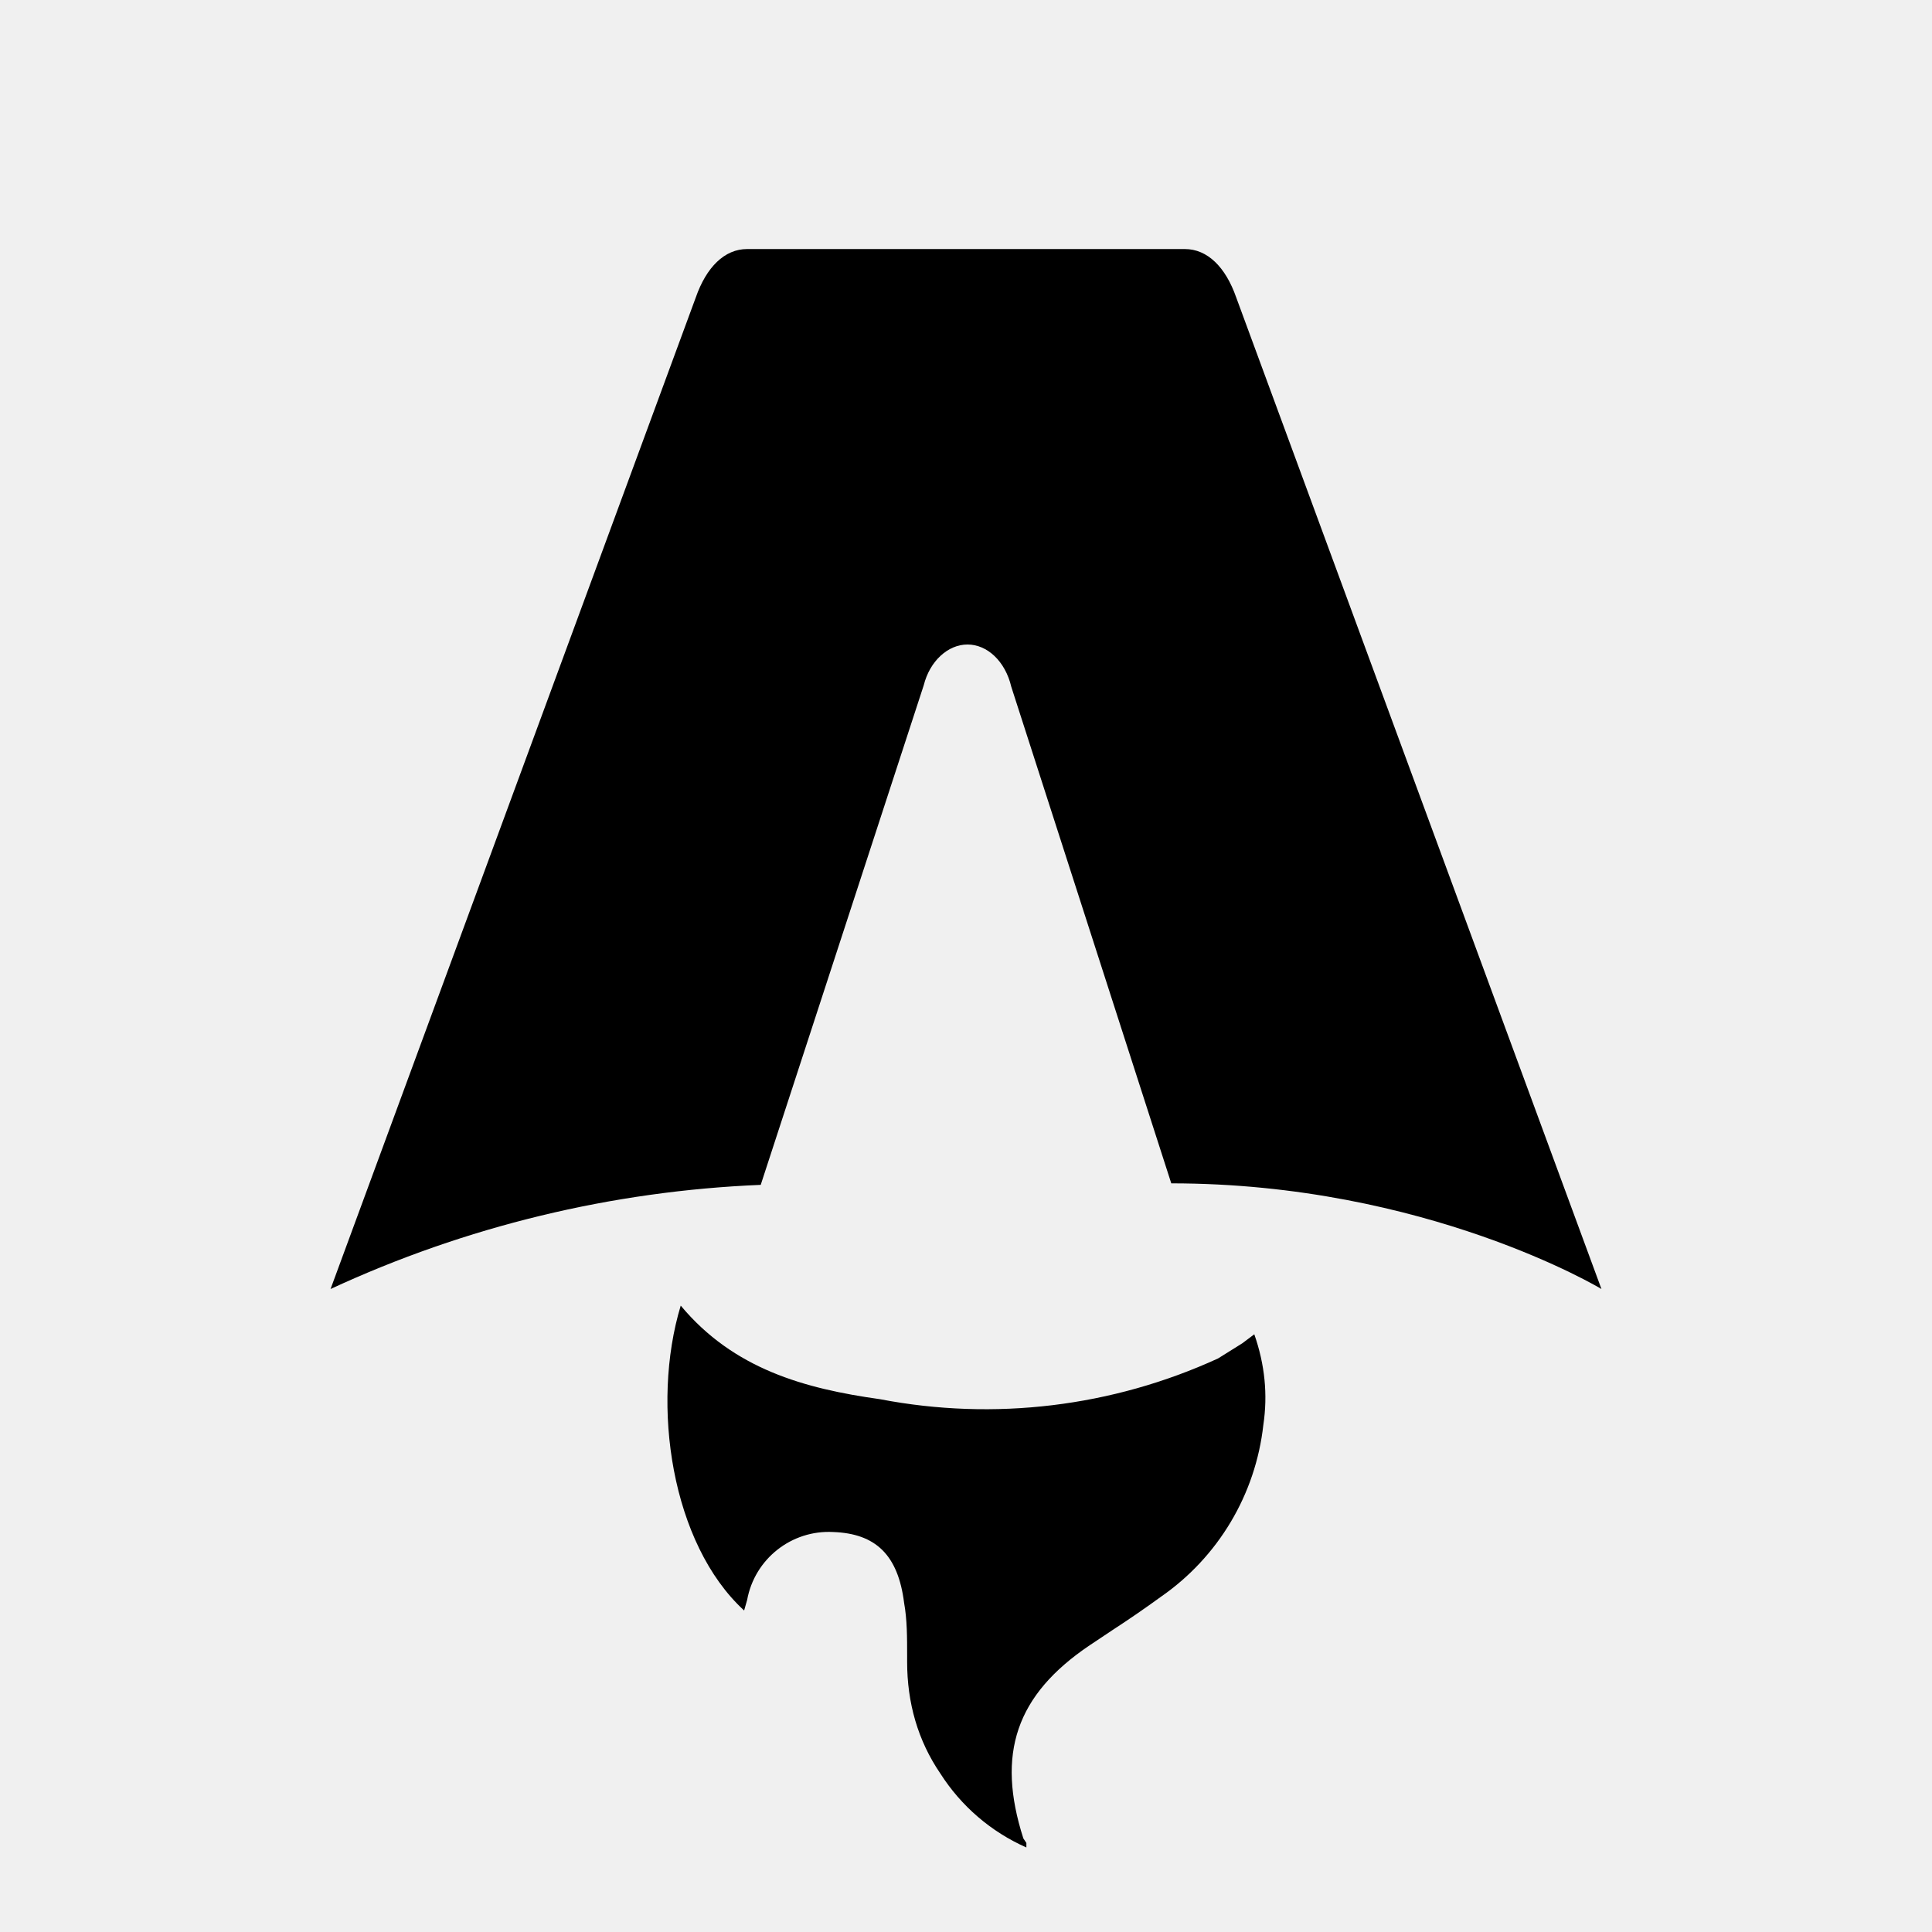
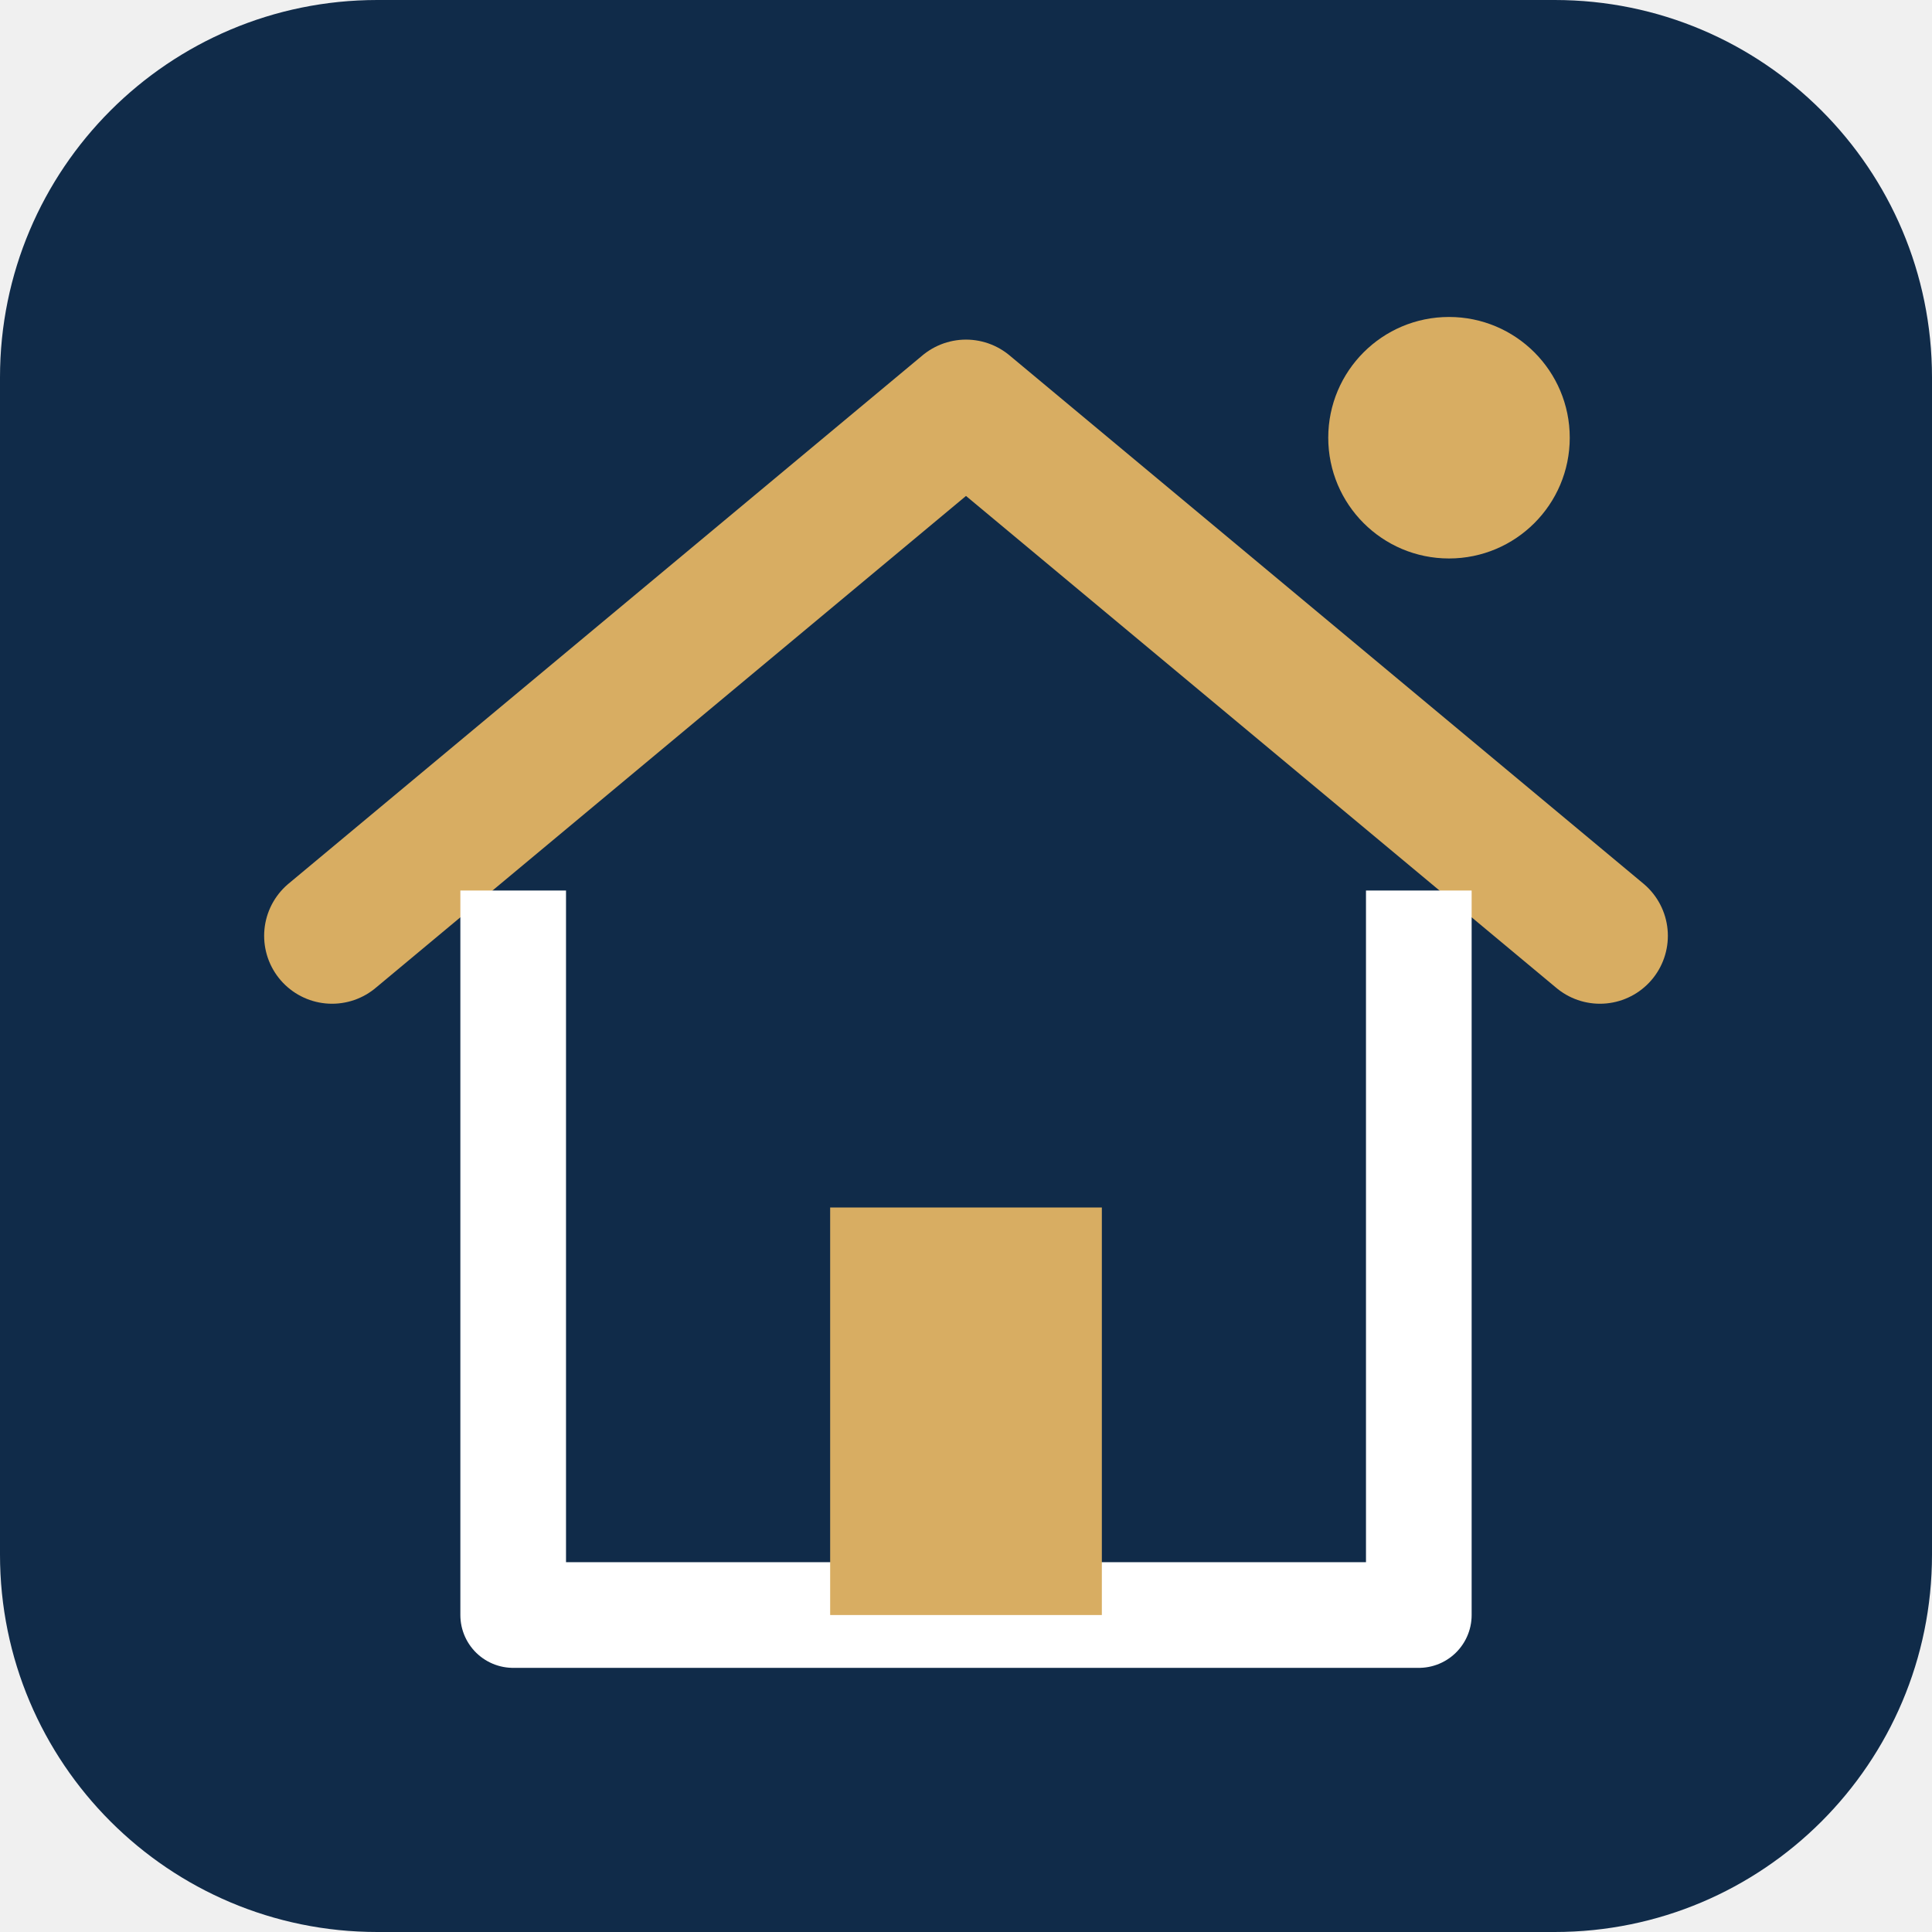
- <svg xmlns="http://www.w3.org/2000/svg" fill="none" viewBox="0 0 128 128">
-   <path d="M50.4 78.5a75.1 75.1 0 0 0-28.5 6.9l24.2-65.7c.7-2 1.9-3.2 3.4-3.2h29c1.5 0 2.7 1.2 3.4 3.2l24.2 65.7s-11.6-7-28.5-7L67 45.5c-.4-1.7-1.6-2.8-2.9-2.8-1.3 0-2.5 1.1-2.9 2.7L50.4 78.5Zm-1.1 28.2Zm-4.2-20.2c-2 6.6-.6 15.8 4.2 20.2a17.5 17.5 0 0 1 .2-.7 5.5 5.5 0 0 1 5.7-4.5c2.8.1 4.3 1.5 4.7 4.7.2 1.1.2 2.3.2 3.5v.4c0 2.7.7 5.2 2.2 7.4a13 13 0 0 0 5.7 4.9v-.3l-.2-.3c-1.8-5.6-.5-9.5 4.4-12.8l1.5-1a73 73 0 0 0 3.2-2.2 16 16 0 0 0 6.8-11.4c.3-2 .1-4-.6-6l-.8.6-1.6 1a37 37 0 0 1-22.4 2.7c-5-.7-9.7-2-13.2-6.2Z" />
-   <style>
-         path { fill: #000; }
-         @media (prefers-color-scheme: dark) {
-             path { fill: #FFF; }
-         }
-     </style>
+ <svg xmlns="http://www.w3.org/2000/svg" viewBox="0 0 128 128">
+   <rect width="128" height="128" rx="25" fill="#102b49" />
+   <path d="M22 62 64 27 106 62" fill="none" stroke="#d8ad62" stroke-width="9" stroke-linecap="round" stroke-linejoin="round" />
+   <path d="M34 59v48h60V59" fill="none" stroke="#fff" stroke-width="7" stroke-linejoin="round" />
+   <path d="M55 107V80h18v27" fill="#d8ad62" />
+   <circle cx="96" cy="29" r="8" fill="#d8ad62" />
</svg>
